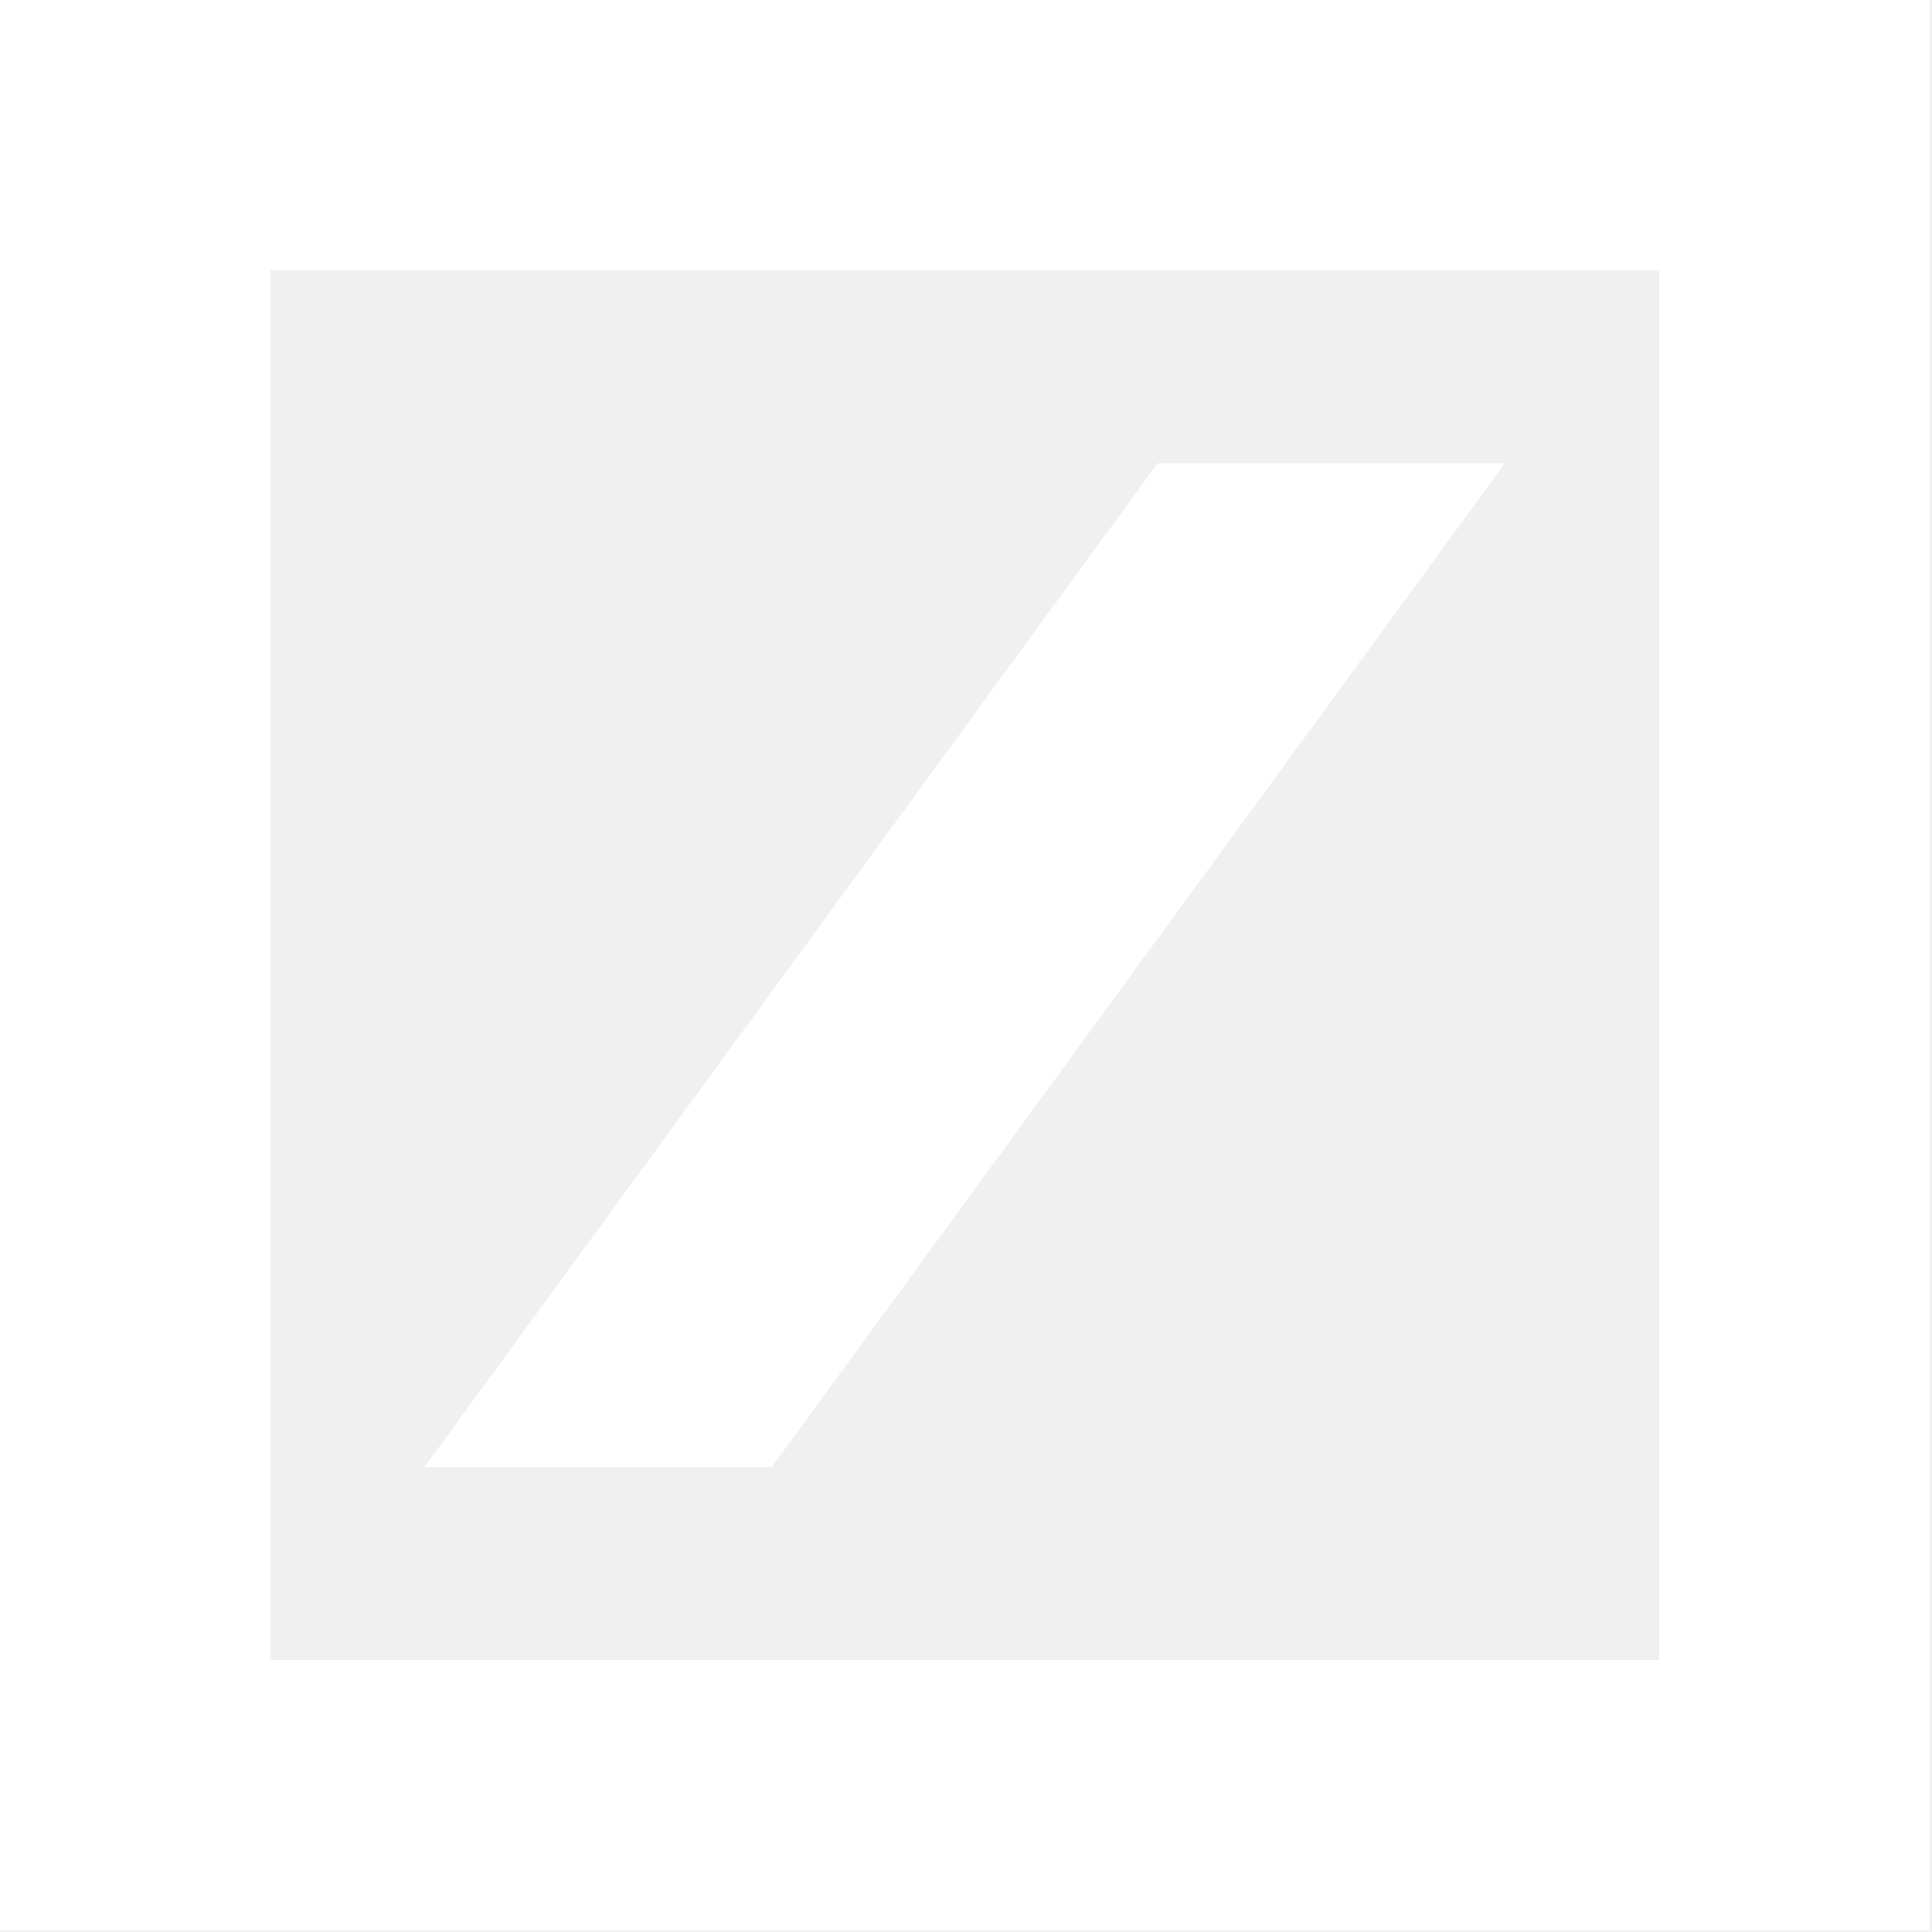
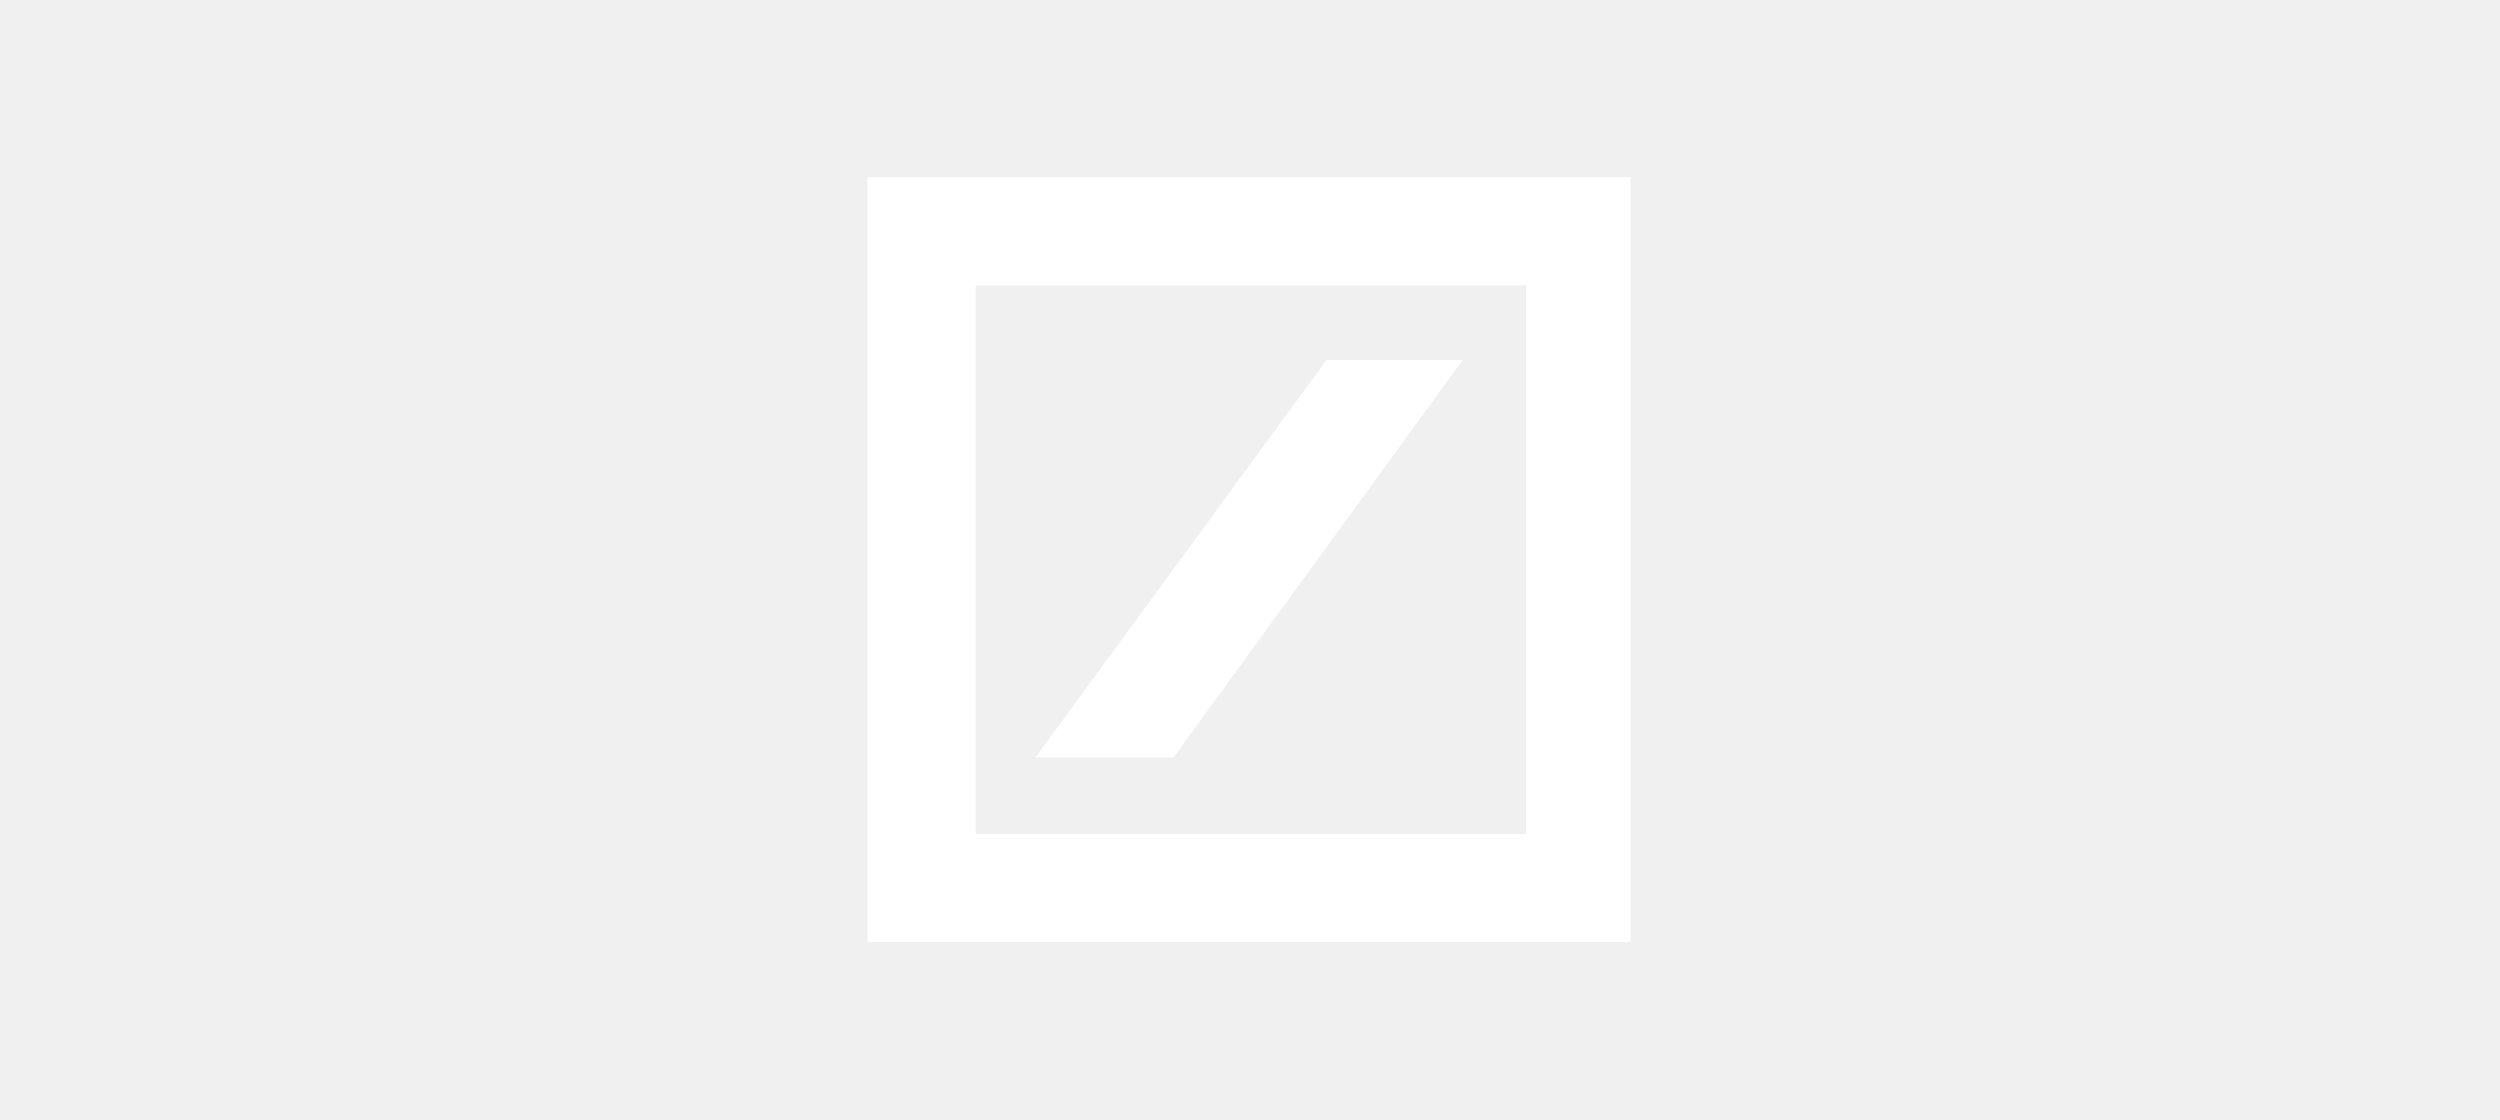
- <svg xmlns="http://www.w3.org/2000/svg" viewBox="0 0 41 41">
-   <g style="fill:#fff;fill-rule:evenodd">
-     <path d="m0 40.964h40.945v-40.964h-40.945v40.964m5.734-5.735h29.477v-29.493h-29.477v29.493" />
-     <path d="m9.01 31.13h7.37l15.557-21.3h-7.369" />
-   </g>
+ <svg xmlns="http://www.w3.org/2000/svg" version="1.1" id="Ebene_1" x="0px" y="0px" viewBox="0 0 134 60" style="enable-background:new 0 0 134 60;" xml:space="preserve">
+   <style type="text/css">
+ 	.st0{fill:#FFFFFF;}
+ </style>
+   <path id="Fill-2" class="st0" d="M55.5,40.6h7.4l15.5-21.3h-7.3L55.5,40.6z" />
+   <path class="st0" d="M46.5,9.5v41h40.9v-41H46.5z M81.7,44.7H52.3V15.3h29.5v29.4H81.7z" />
</svg>
